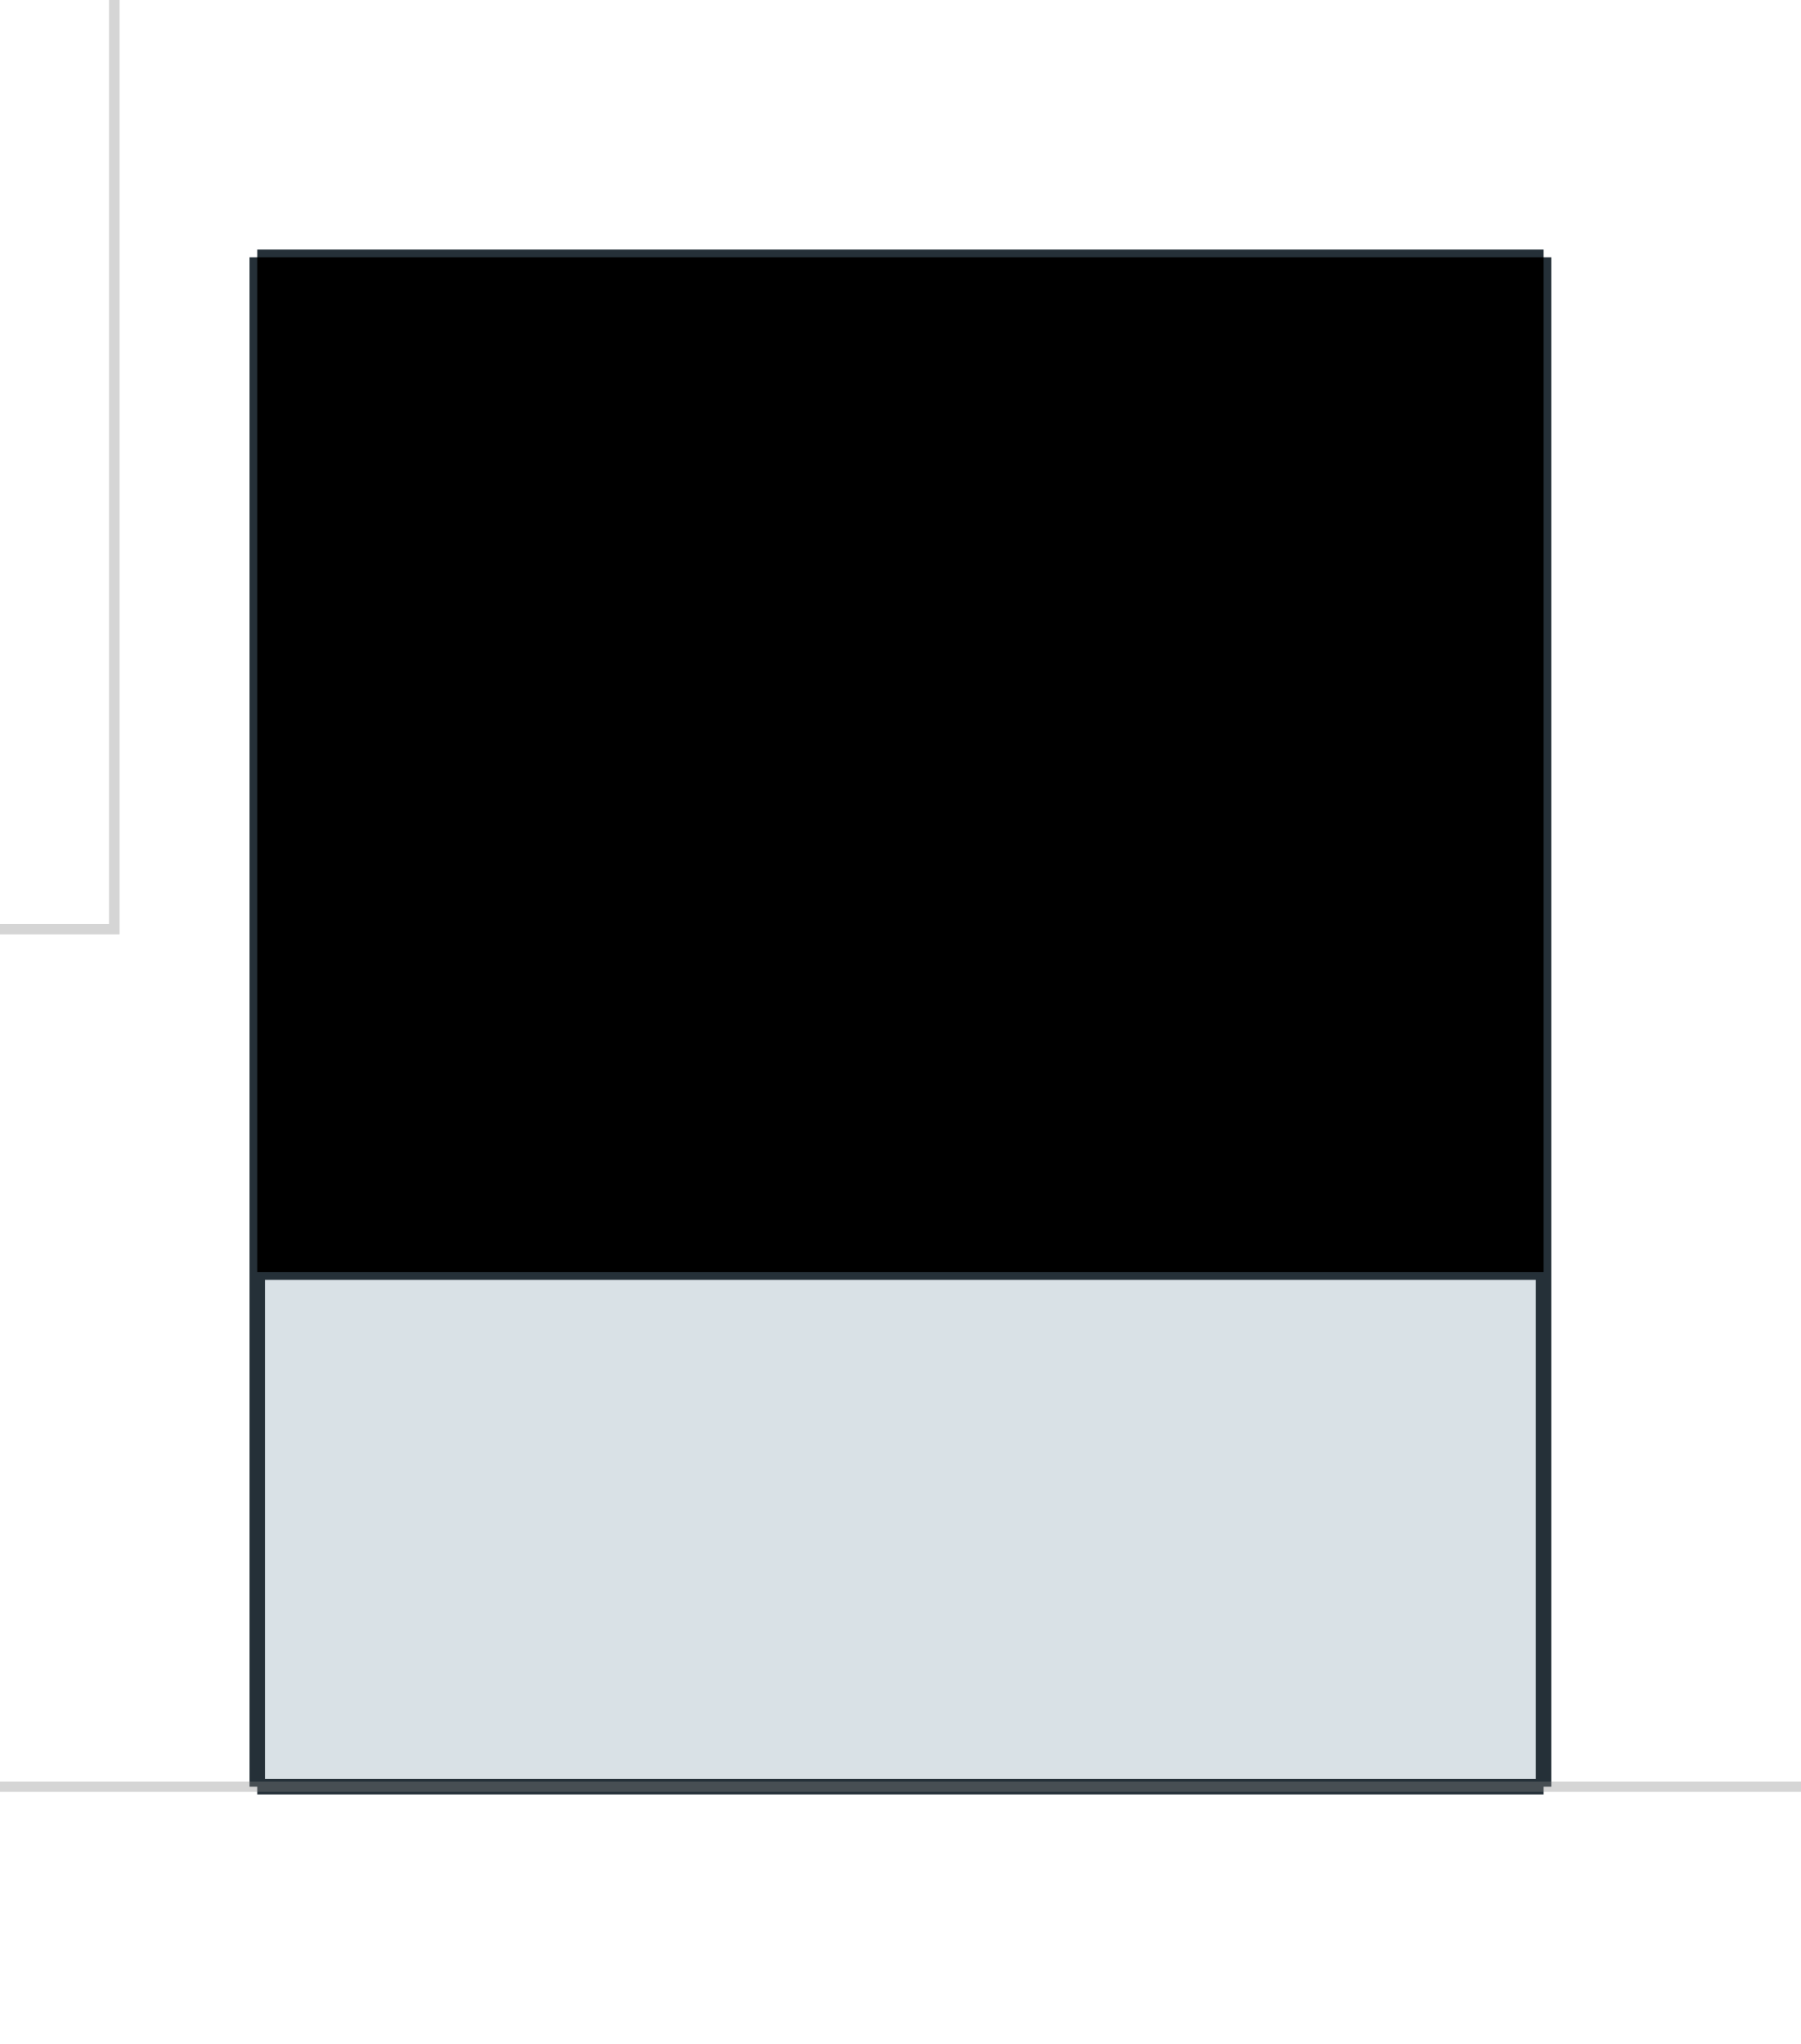
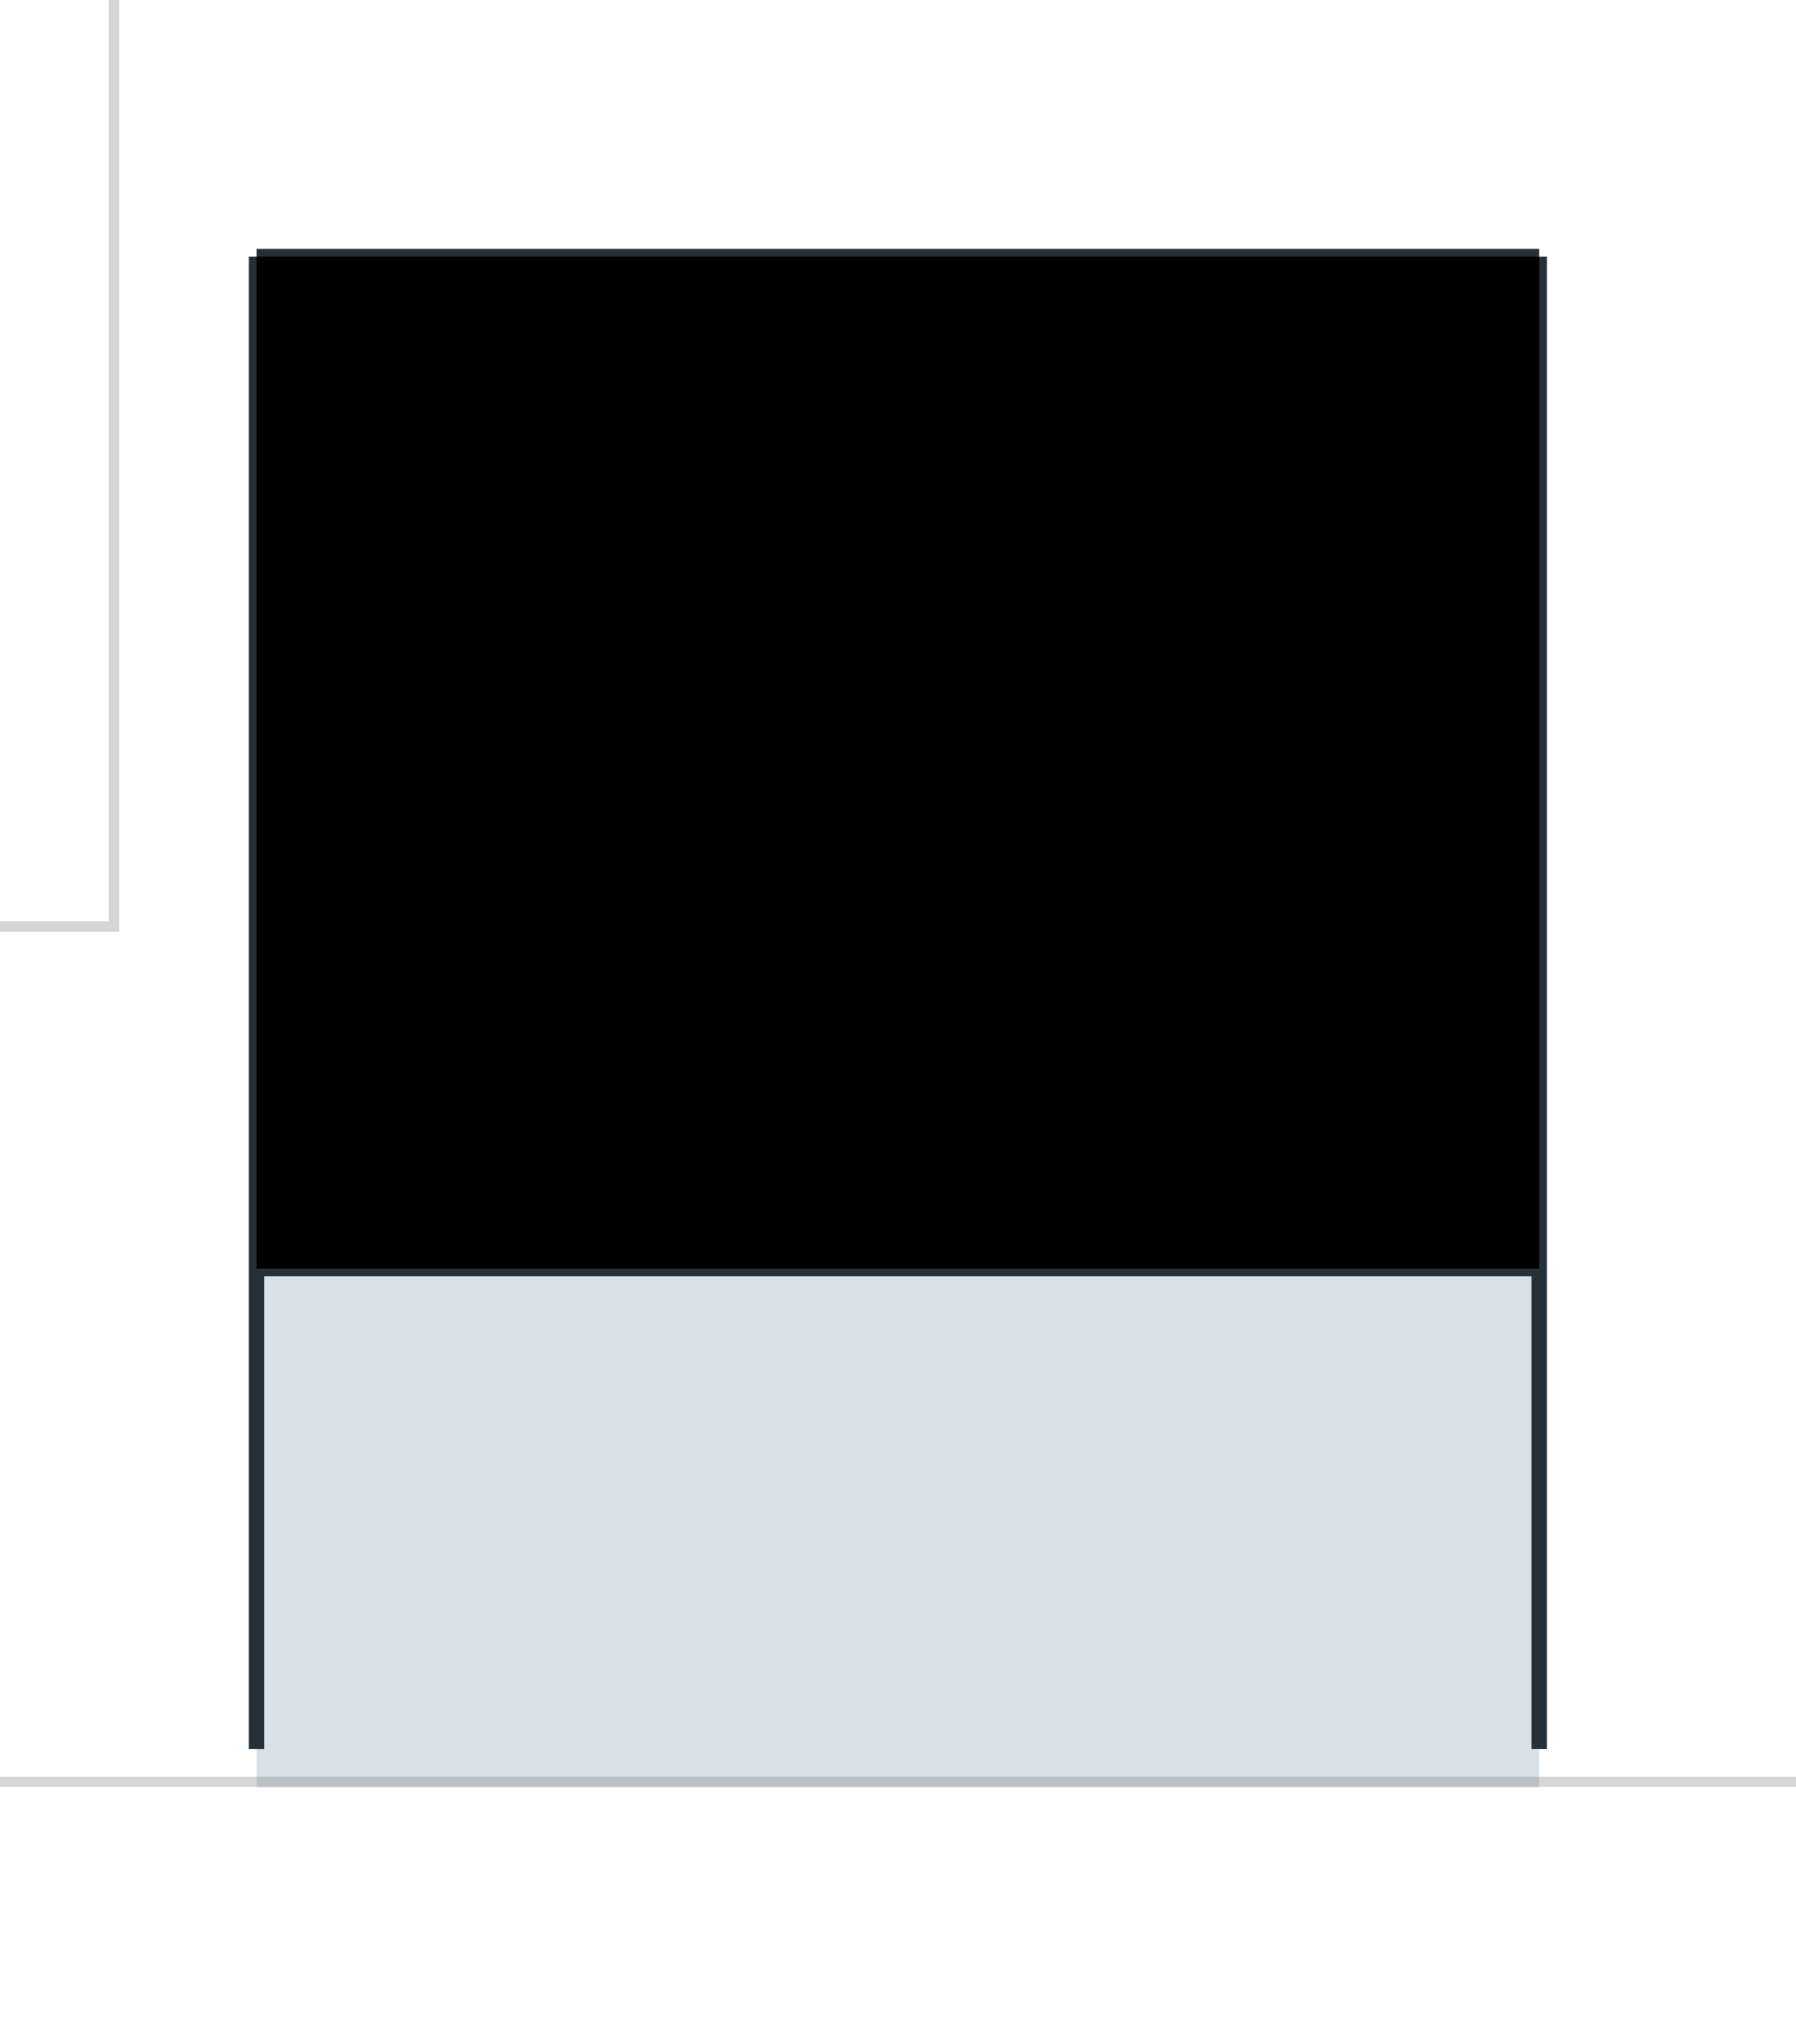
- <svg xmlns="http://www.w3.org/2000/svg" data-presentation-only="false" data-generator-input="true" viewBox="19.111 5.667 14 15.889" width="168" height="190.668" data-scale="1" data-scale-unit="m-per-svg-unit" data-grid-size="1" data-artifact-id="APPROVED-L-EAST-STAIR-SVG-01" data-plan-style-id="caretaker-style-b-v1" data-sector-id="L-EAST-STAIR" data-level="LV-L" data-source-plan="sectors/lower/l_east_stair.svg" data-derivation="approved-plan-scaled-by-overview">
+ <svg xmlns="http://www.w3.org/2000/svg" data-presentation-only="false" data-generator-input="true" viewBox="19.111 5.667 14 15.933" width="168" height="191.196" data-scale="1" data-scale-unit="m-per-svg-unit" data-grid-size="1" data-artifact-id="APPROVED-L-EAST-STAIR-SVG-01" data-plan-style-id="caretaker-style-b-v1" data-sector-id="L-EAST-STAIR" data-level="LV-L" data-source-plan="sectors/lower/l_east_stair.svg" data-derivation="approved-plan-scaled-by-overview">
  <style>.floor{fill:#b9c9d2;fill-opacity:.55;stroke:none}.ceiling{fill:none;stroke:none}.wall{stroke:#253038;stroke-width:.12}</style>
  <g id="l-east-stair-floors" data-layer="floors">
    <rect id="l-east-stair-floor-01" class="floor" data-godot-type="floor" data-space-id="L-EAST-STAIR/avariynaya-lestnica" data-label="АВАРИЙНАЯ ЛЕСТНИЦА ↓ / внутренняя вертикальная связь" data-source-id="l_east_stair-geometry-002" x="21.111" y="7.667" width="10" height="7.889" />
-     <rect id="l-east-stair-floor-02" class="floor" data-godot-type="floor" data-space-id="L-EAST-STAIR/protivopozharnyy-tambur" data-label="ПРОТИВОПОЖАРНЫЙ ТАМБУР / отдельный вход из коридора" data-source-id="l_east_stair-geometry-003" x="21.111" y="15.556" width="10" height="4" />
+     <rect id="l-east-stair-floor-02" class="floor" data-godot-type="floor" data-space-id="L-EAST-STAIR/protivopozharnyy-tambur" data-label="ПРОТИВОПОЖАРНЫЙ ТАМБУР / отдельный вход из коридора" data-source-id="l_east_stair-geometry-003" x="21.111" y="15.556" width="10" height="4.044" />
  </g>
  <g id="l-east-stair-ceilings" data-layer="ceilings">
    <rect id="l-east-stair-ceiling-01" class="ceiling" data-godot-type="ceiling" data-ceiling-elevation="-1" x="21.111" y="7.667" width="10" height="7.889" />
-     <rect id="l-east-stair-ceiling-02" class="ceiling" data-godot-type="ceiling" data-ceiling-elevation="-1" x="21.111" y="15.556" width="10" height="4" />
+     <rect id="l-east-stair-ceiling-02" class="ceiling" data-godot-type="ceiling" data-ceiling-elevation="-1" x="21.111" y="15.556" width="10" height="4.044" />
  </g>
  <g id="l-east-stair-walls" data-layer="walls">
    <line id="l-east-stair-wall-01" class="wall" data-godot-type="wall" data-wall-height="5" data-surface-side-id="L-EAST-STAIR/wall-01" data-normal-side="normal" x1="21.111" y1="7.667" x2="31.111" y2="7.667" />
    <line id="l-east-stair-wall-02" class="wall" data-godot-type="wall" data-wall-height="5" data-surface-side-id="L-EAST-STAIR/wall-02" data-normal-side="normal" x1="21.111" y1="15.556" x2="31.111" y2="15.556" />
-     <line id="l-east-stair-wall-03" class="wall" data-godot-type="wall" data-wall-height="5" data-surface-side-id="L-EAST-STAIR/wall-03" data-normal-side="opposite" x1="21.111" y1="19.556" x2="31.111" y2="19.556" />
-     <line id="l-east-stair-wall-04" class="wall" data-godot-type="wall" data-wall-height="5" data-surface-side-id="L-EAST-STAIR/wall-04" data-normal-side="opposite" x1="21.111" y1="7.667" x2="21.111" y2="19.556" />
-     <line id="l-east-stair-wall-05" class="wall" data-godot-type="wall" data-wall-height="5" data-surface-side-id="L-EAST-STAIR/wall-05" data-normal-side="normal" x1="31.111" y1="7.667" x2="31.111" y2="19.556" />
+     <line id="l-east-stair-wall-04" class="wall" data-godot-type="wall" data-wall-height="5" data-surface-side-id="L-EAST-STAIR/wall-04" data-normal-side="opposite" x1="21.111" y1="7.667" x2="21.111" y2="19.3" />
+     <line id="l-east-stair-wall-05" class="wall" data-godot-type="wall" data-wall-height="5" data-surface-side-id="L-EAST-STAIR/wall-05" data-normal-side="normal" x1="31.111" y1="7.667" x2="31.111" y2="19.3" />
  </g>
  <g id="l-east-stair-openings" data-layer="openings">
-     <line id="l-east-stair-door-01" data-godot-type="door" data-door-height="2.8" data-door-type="fire" data-inside-side="opposite" data-source-id="l_east_stair-opening-016" x1="25.233" y1="19.556" x2="27.033" y2="19.556" />
    <line id="l-east-stair-door-02" data-godot-type="door" data-door-height="2.8" data-door-type="fire" data-vertical-id="VT-EAST-STAIR-LU" data-vertical-role="entry" data-inside-side="normal" data-source-id="l_east_stair-annotation-001" x1="26.461" y1="15.556" x2="28.261" y2="15.556" />
    <line id="l-east-stair-door-03" data-godot-type="door" data-door-height="2.8" data-door-type="fire" data-vertical-id="VT-EAST-STAIR-TL" data-vertical-role="exit" data-inside-side="opposite" data-source-id="amendment-D-41f" x1="23.955" y1="15.556" x2="25.755" y2="15.556" />
  </g>
  <g id="l-east-stair-vertical" data-layer="vertical">
    <rect id="l-east-stair-ceiling-opening-01" class="opening" data-godot-type="ceiling-opening" data-space-id="L-EAST-STAIR/avariynaya-lestnica" data-vertical-id="VT-EAST-STAIR-LU" data-vertical-role="shaft" x="21.111" y="7.667" width="10" height="7.889" />
    <rect id="l-east-stair-floor-opening-02" class="opening" data-godot-type="floor-opening" data-space-id="L-EAST-STAIR/avariynaya-lestnica" data-vertical-id="VT-EAST-STAIR-TL" data-vertical-role="shaft" x="21.12" y="7.7" width="9.97" height="7.85" />
  </g>
  <g id="l-east-stair-context" data-layer="context" opacity="0.35">
    <rect id="l-east-stair-context-01" class="context-context" data-godot-type="ignore" data-source-id="l_east_stair-geometry-001" fill="none" stroke="#888" stroke-width="0.08" x="10" y="-7.111" width="10" height="20" />
    <rect id="l-east-stair-context-02" class="context-context" data-godot-type="ignore" data-source-id="l_east_stair-space-001" fill="none" stroke="#888" stroke-width="0.08" x="10" y="-7.111" width="6.444" height="7.111" />
    <rect id="l-east-stair-context-03" class="context-context" data-godot-type="ignore" data-source-id="l_east_stair-equipment-001" fill="none" stroke="#888" stroke-width="0.08" x="10.8" y="-3.022" width="1.867" height="2.133" />
    <rect id="l-east-stair-context-04" class="context-context" data-godot-type="ignore" data-source-id="l_east_stair-equipment-002" fill="none" stroke="#888" stroke-width="0.08" x="13.289" y="-3.022" width="2.311" height="2.133" />
    <rect id="l-east-stair-context-05" class="context-context" data-godot-type="ignore" data-source-id="l_east_stair-space-002" fill="none" stroke="#888" stroke-width="0.08" x="10" y="0" width="6.444" height="6.222" />
    <rect id="l-east-stair-context-06" class="context-context" data-godot-type="ignore" data-source-id="l_east_stair-equipment-003" fill="none" stroke="#888" stroke-width="0.08" x="10.8" y="3.2" width="2.222" height="2.133" />
    <rect id="l-east-stair-context-07" class="context-context" data-godot-type="ignore" data-source-id="l_east_stair-equipment-004" fill="none" stroke="#888" stroke-width="0.08" x="13.6" y="3.2" width="2" height="2.133" />
    <rect id="l-east-stair-context-08" class="context-context" data-godot-type="ignore" data-source-id="l_east_stair-space-003" fill="none" stroke="#888" stroke-width="0.08" x="10" y="6.222" width="6.444" height="6.667" />
    <rect id="l-east-stair-context-09" class="context-context" data-godot-type="ignore" data-source-id="l_east_stair-equipment-005" fill="none" stroke="#888" stroke-width="0.08" x="10.889" y="9.556" width="4.444" height="1.244" />
    <rect id="l-east-stair-context-10" class="context-context" data-godot-type="ignore" data-source-id="l_east_stair-equipment-006" fill="none" stroke="#888" stroke-width="0.08" x="10.889" y="11.378" width="2" height="0.889" />
    <rect id="l-east-stair-context-11" class="context-context" data-godot-type="ignore" data-source-id="l_east_stair-space-004" fill="none" stroke="#888" stroke-width="0.08" x="16.444" y="-7.111" width="3.556" height="20" />
    <rect id="l-east-stair-context-12" class="context-context" data-godot-type="ignore" data-source-id="l_east_stair-space-005" fill="none" stroke="#888" stroke-width="0.08" x="13.333" y="12.889" width="4.445" height="6.667" />
    <rect id="l-east-stair-context-13" class="context-context" data-godot-type="ignore" data-source-id="l_east_stair-space-006" fill="none" stroke="#888" stroke-width="0.08" x="9.111" y="19.556" width="28.889" height="4" />
  </g>
</svg>
